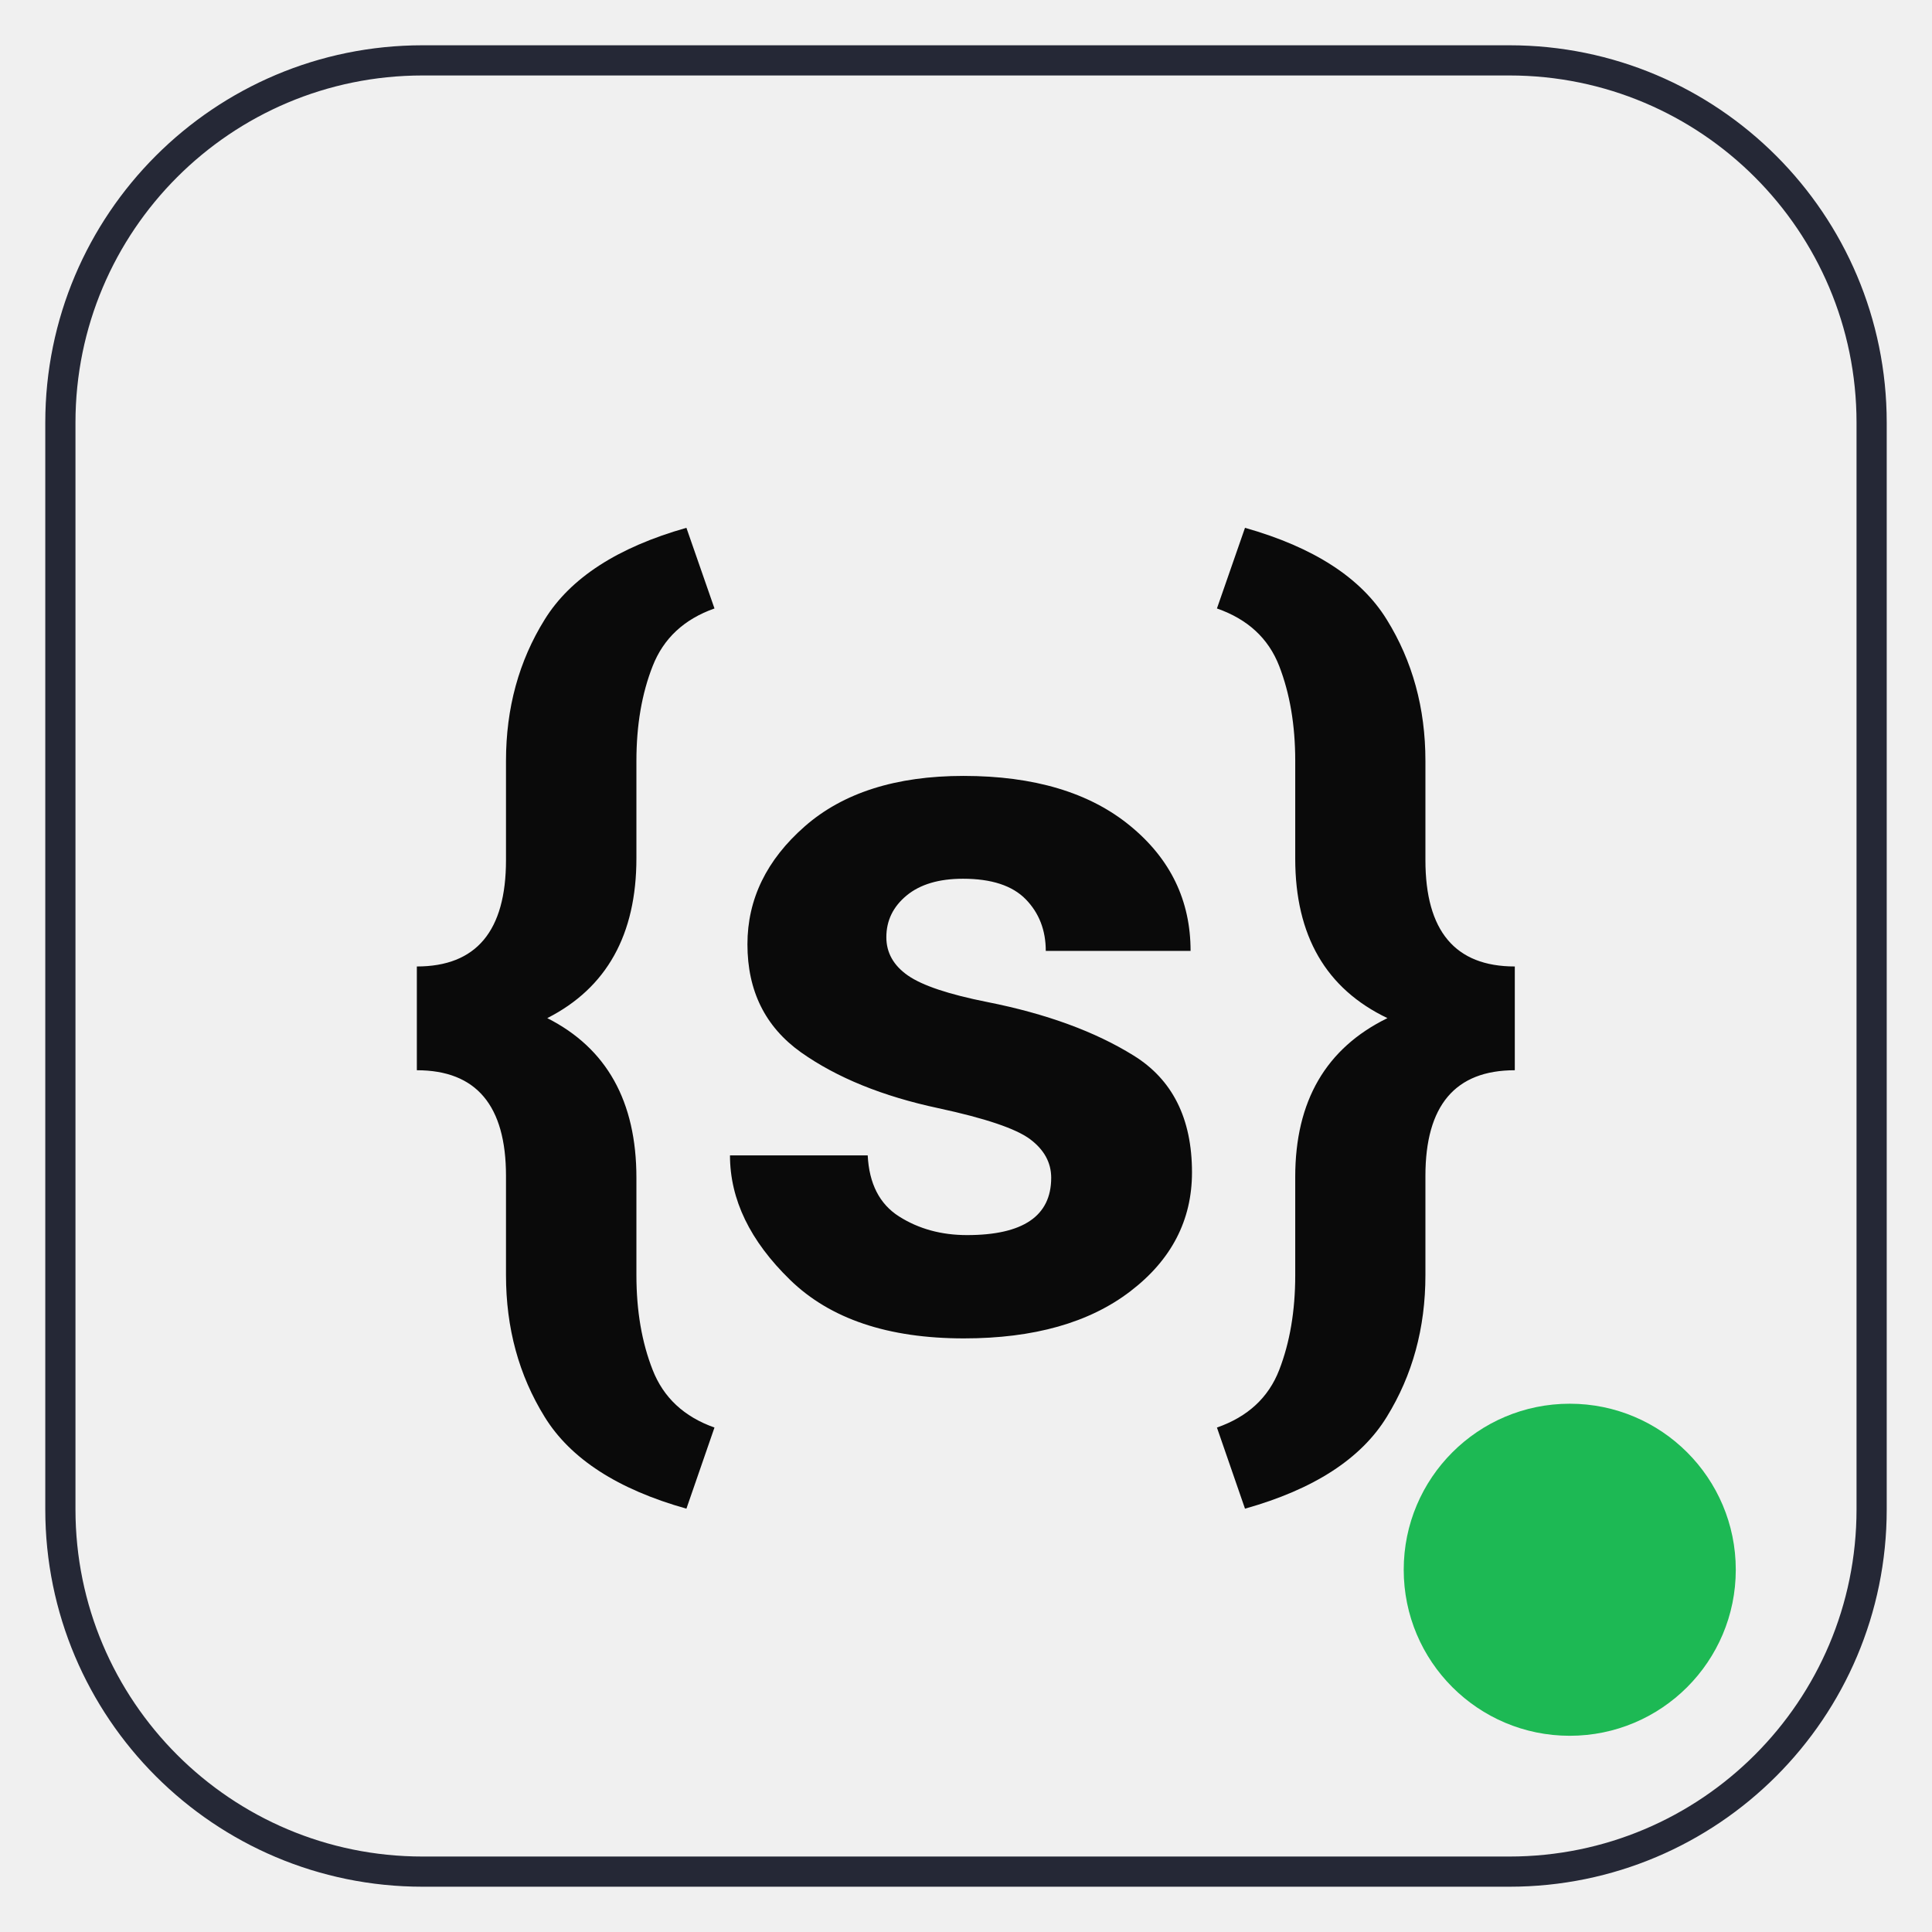
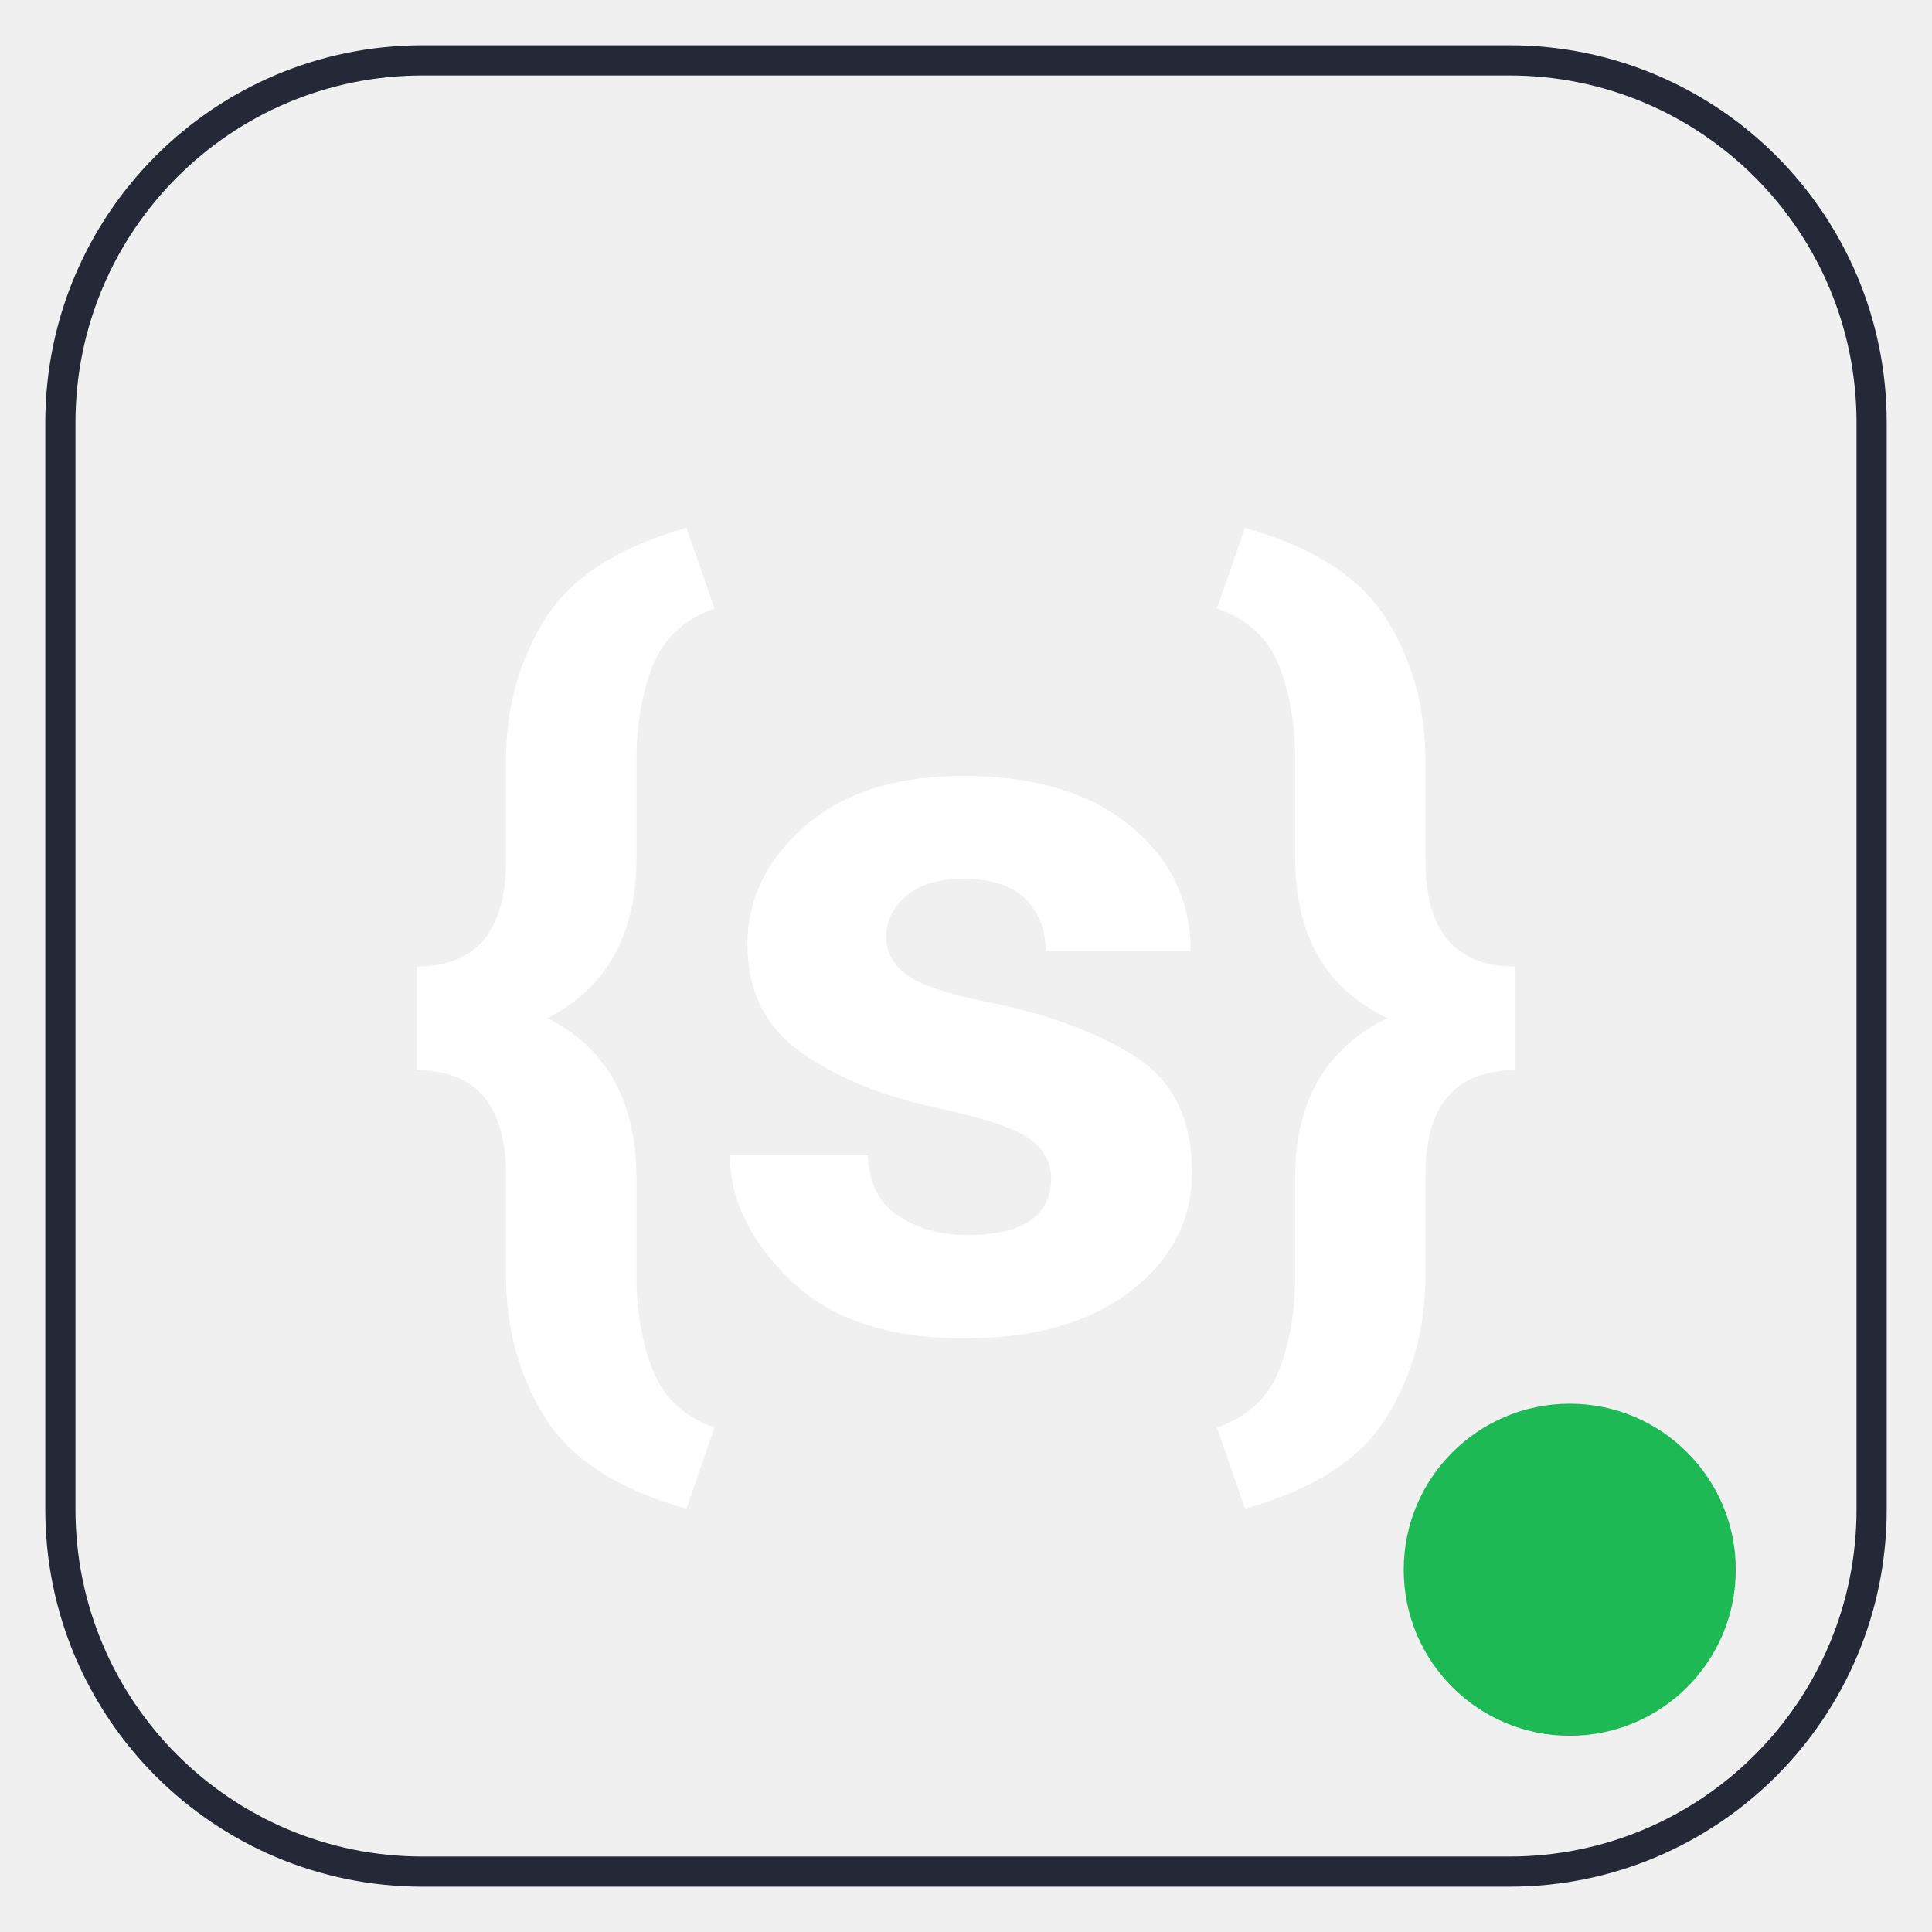
<svg xmlns="http://www.w3.org/2000/svg" viewBox="0 0 128 128">
  <rect x="4" y="4" width="120" height="120" rx="24" fill="transparent" stroke="#252836" stroke-width="2" />
-   <text x="64" y="88" font-family="-apple-system, BlinkMacSystemFont, 'Segoe UI', Roboto, Helvetica, Arial, sans-serif" font-size="68" font-weight="700" fill="#0a0a0a" text-anchor="middle" letter-spacing="-2">{s}</text>
+   <text x="64" y="88" font-family="-apple-system, BlinkMacSystemFont, 'Segoe UI', Roboto, Helvetica, Arial, sans-serif" font-size="68" font-weight="700" fill="#FFFFFF" text-anchor="middle" letter-spacing="-2">{s}</text>
  <circle cx="104" cy="104" r="11" fill="#1DB954" />
</svg>
